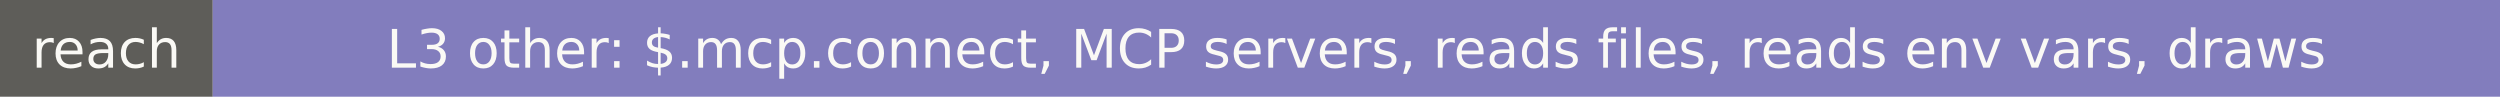
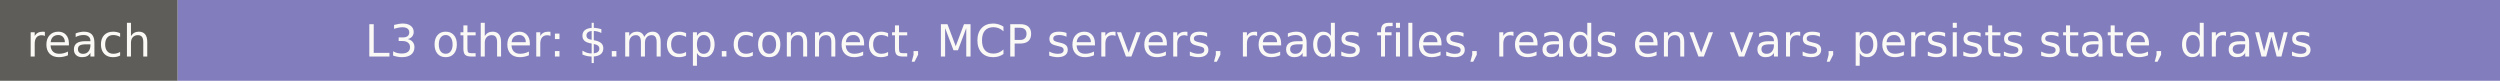
- <svg xmlns="http://www.w3.org/2000/svg" width="517" height="20" role="img" aria-label="reach: L3 other: $.mcp.connect, MCP servers, reads files, reads env vars, draws">
+ <svg xmlns="http://www.w3.org/2000/svg" width="619" height="20" role="img" aria-label="reach: L3 other: $.mcp.connect, MCP servers, reads files, reads env vars, persists state, draws">
  <rect width="44" height="20" fill="#5e5d59" />
-   <rect x="44" width="473" height="20" fill="#827dbd" />
+   <rect x="44" width="575" height="20" fill="#827dbd" />
  <g fill="#faf9f5" font-family="Verdana,DejaVu Sans,sans-serif" font-size="11" text-anchor="middle">
    <text x="22" y="14">reach</text>
-     <text x="280.5" y="14">L3 other: $.mcp.connect, MCP servers, reads files, reads env vars, draws</text>
+     <text x="331.5" y="14">L3 other: $.mcp.connect, MCP servers, reads files, reads env vars, persists state, draws</text>
  </g>
</svg>
